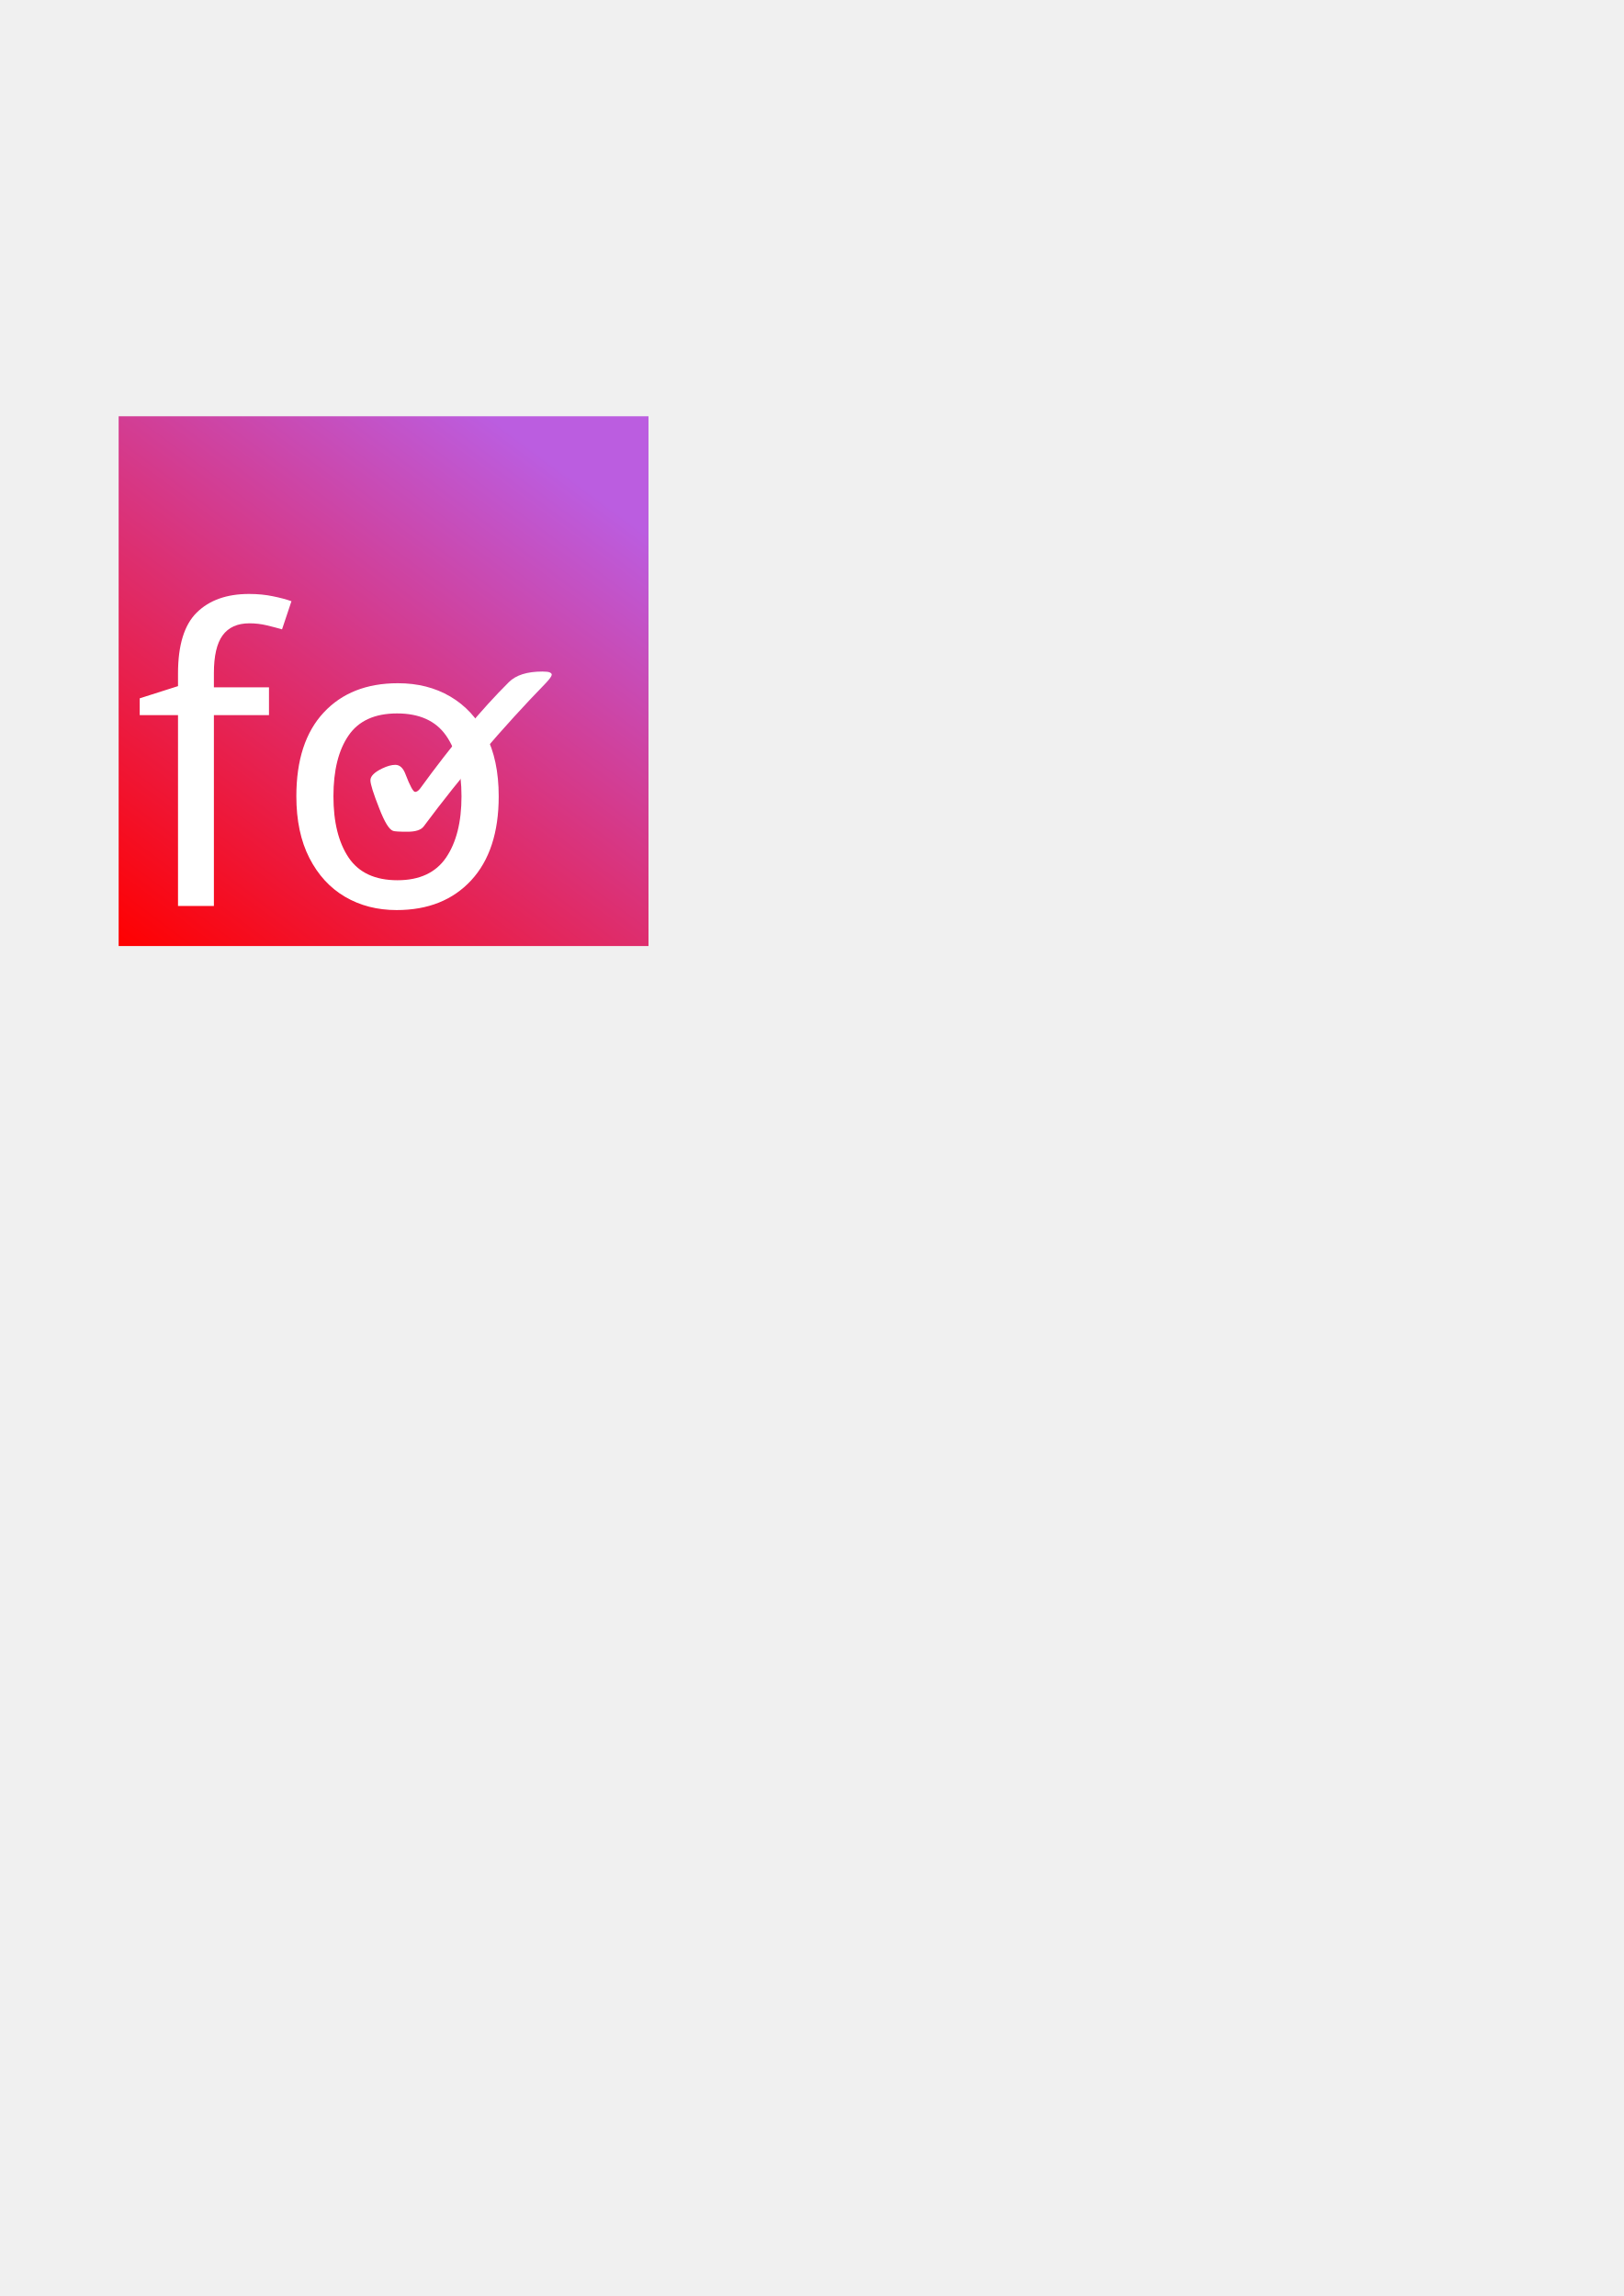
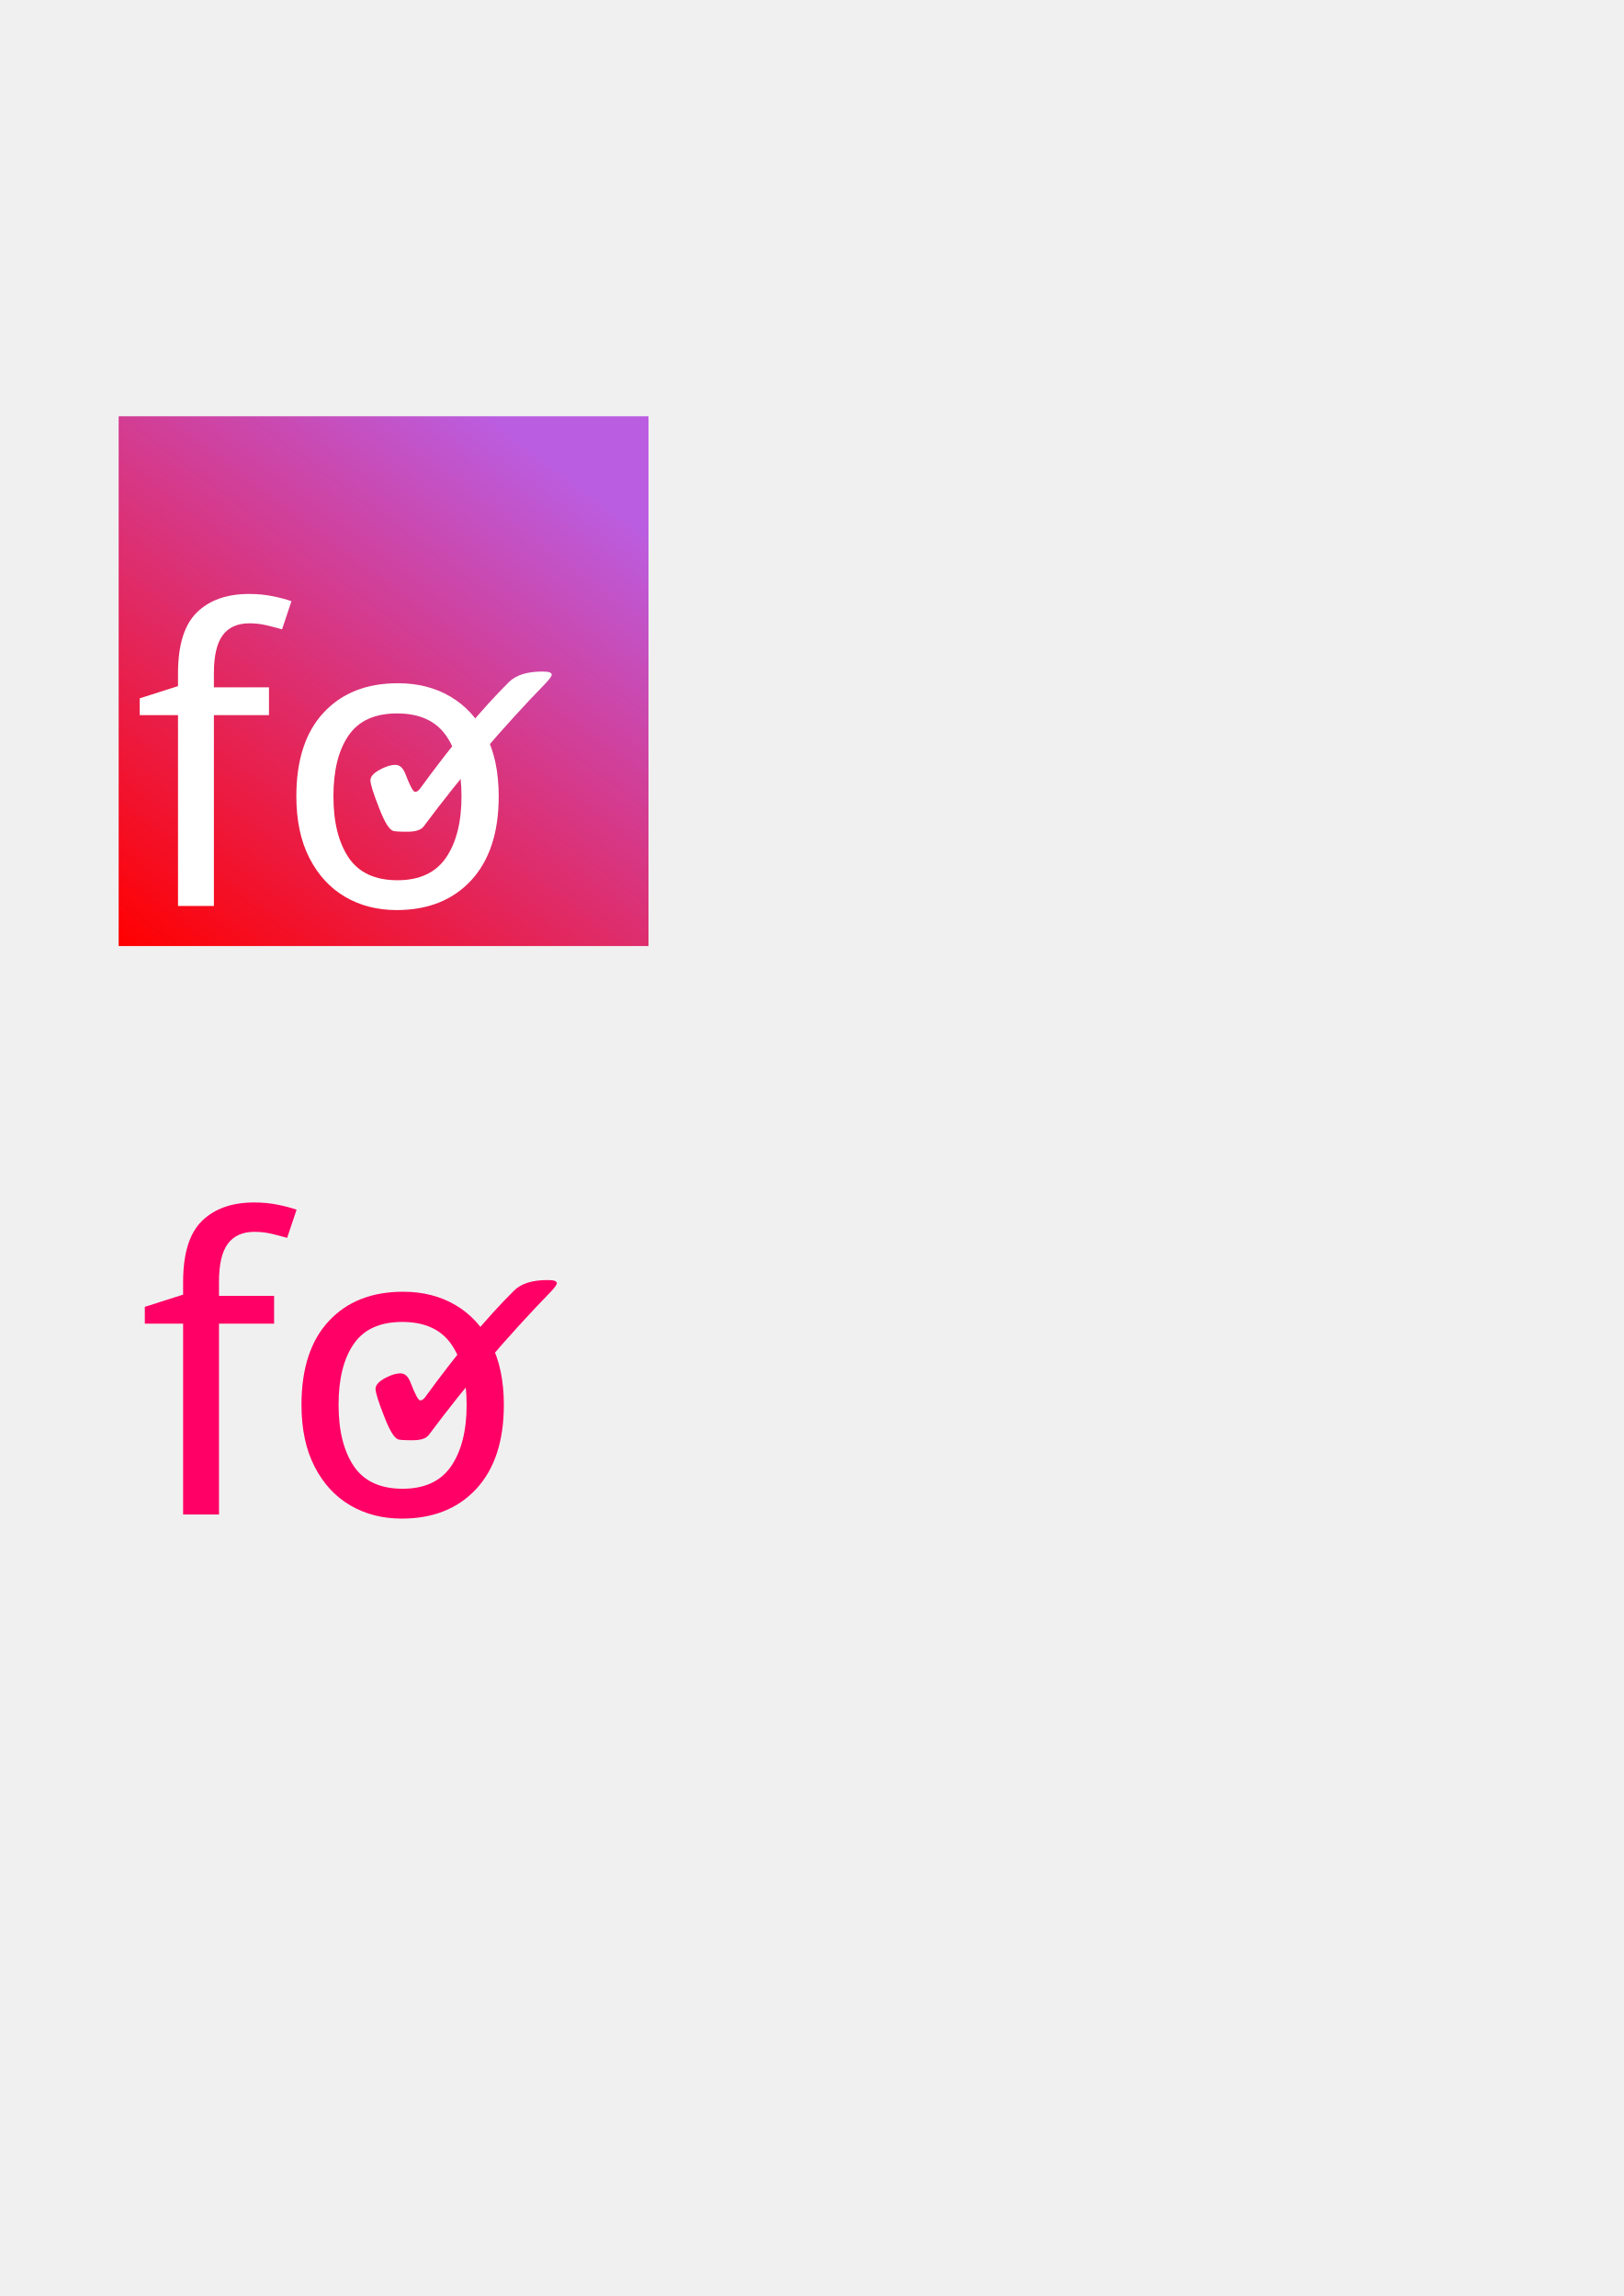
<svg xmlns="http://www.w3.org/2000/svg" xmlns:xlink="http://www.w3.org/1999/xlink" width="210mm" height="297mm" viewBox="0 0 210 297" version="1.1" id="svg8">
  <defs id="defs2">
    <linearGradient id="linearGradient4541">
      <stop style="stop-color:#ff0000;stop-opacity:1;" offset="0" id="stop4537" />
      <stop style="stop-color:#bb5de0;stop-opacity:1" offset="1" id="stop4539" />
    </linearGradient>
    <linearGradient xlink:href="#linearGradient4541" id="linearGradient4543" x1="15.346" y1="122.375" x2="65.352" y2="55.303" gradientUnits="userSpaceOnUse" />
  </defs>
  <g id="layer1">
    <rect id="rect3699" width="68.527" height="68.527" x="15.346" y="53.848" style="stroke-width:0.265;fill:url(#linearGradient4543);fill-opacity:1" />
    <text xml:space="preserve" style="font-style:normal;font-weight:normal;font-size:52.762px;line-height:1.25;font-family:sans-serif;letter-spacing:0px;word-spacing:0px;fill:#ffffff;fill-opacity:1;stroke:none;stroke-width:1.319" x="17.273" y="117.192" id="text4512">
      <tspan id="tspan4510" x="17.273" y="117.192" style="fill:#ffffff;stroke-width:1.319">fo</tspan>
    </text>
    <text xml:space="preserve" style="font-style:normal;font-weight:normal;font-size:41.97px;line-height:1.25;font-family:sans-serif;letter-spacing:0px;word-spacing:0px;fill:#000000;fill-opacity:1;stroke:none;stroke-width:1.049" x="38.07" y="120.238" id="text4547" transform="scale(1.079808,0.9260903)">
      <tspan id="tspan4545" x="38.07" y="120.238" style="fill:#ffffff;stroke-width:1.049">✓</tspan>
    </text>
+     <text xml:space="preserve" style="font-style:normal;font-weight:normal;font-size:52.762px;line-height:1.25;font-family:sans-serif;letter-spacing:0px;word-spacing:0px;fill:#ff0066;fill-opacity:1;stroke:none;stroke-width:1.319;" x="17.934" y="195.906" id="text4512-1">
+       <tspan id="tspan4510-8" x="17.934" y="195.906" style="fill:#ff0066;stroke-width:1.319;">fo</tspan>
+     </text>
+     <text xml:space="preserve" style="font-style:normal;font-weight:normal;font-size:41.97px;line-height:1.25;font-family:sans-serif;letter-spacing:0px;word-spacing:0px;fill:#ff0066;fill-opacity:1;stroke:none;stroke-width:1.049;" x="38.683" y="205.233" id="text4547-5" transform="scale(1.079808,0.9260903)">
+       <tspan id="tspan4545-9" x="38.683" y="205.233" style="fill:#ff0066;stroke-width:1.049;">✓</tspan>
+     </text>
  </g>
</svg>
